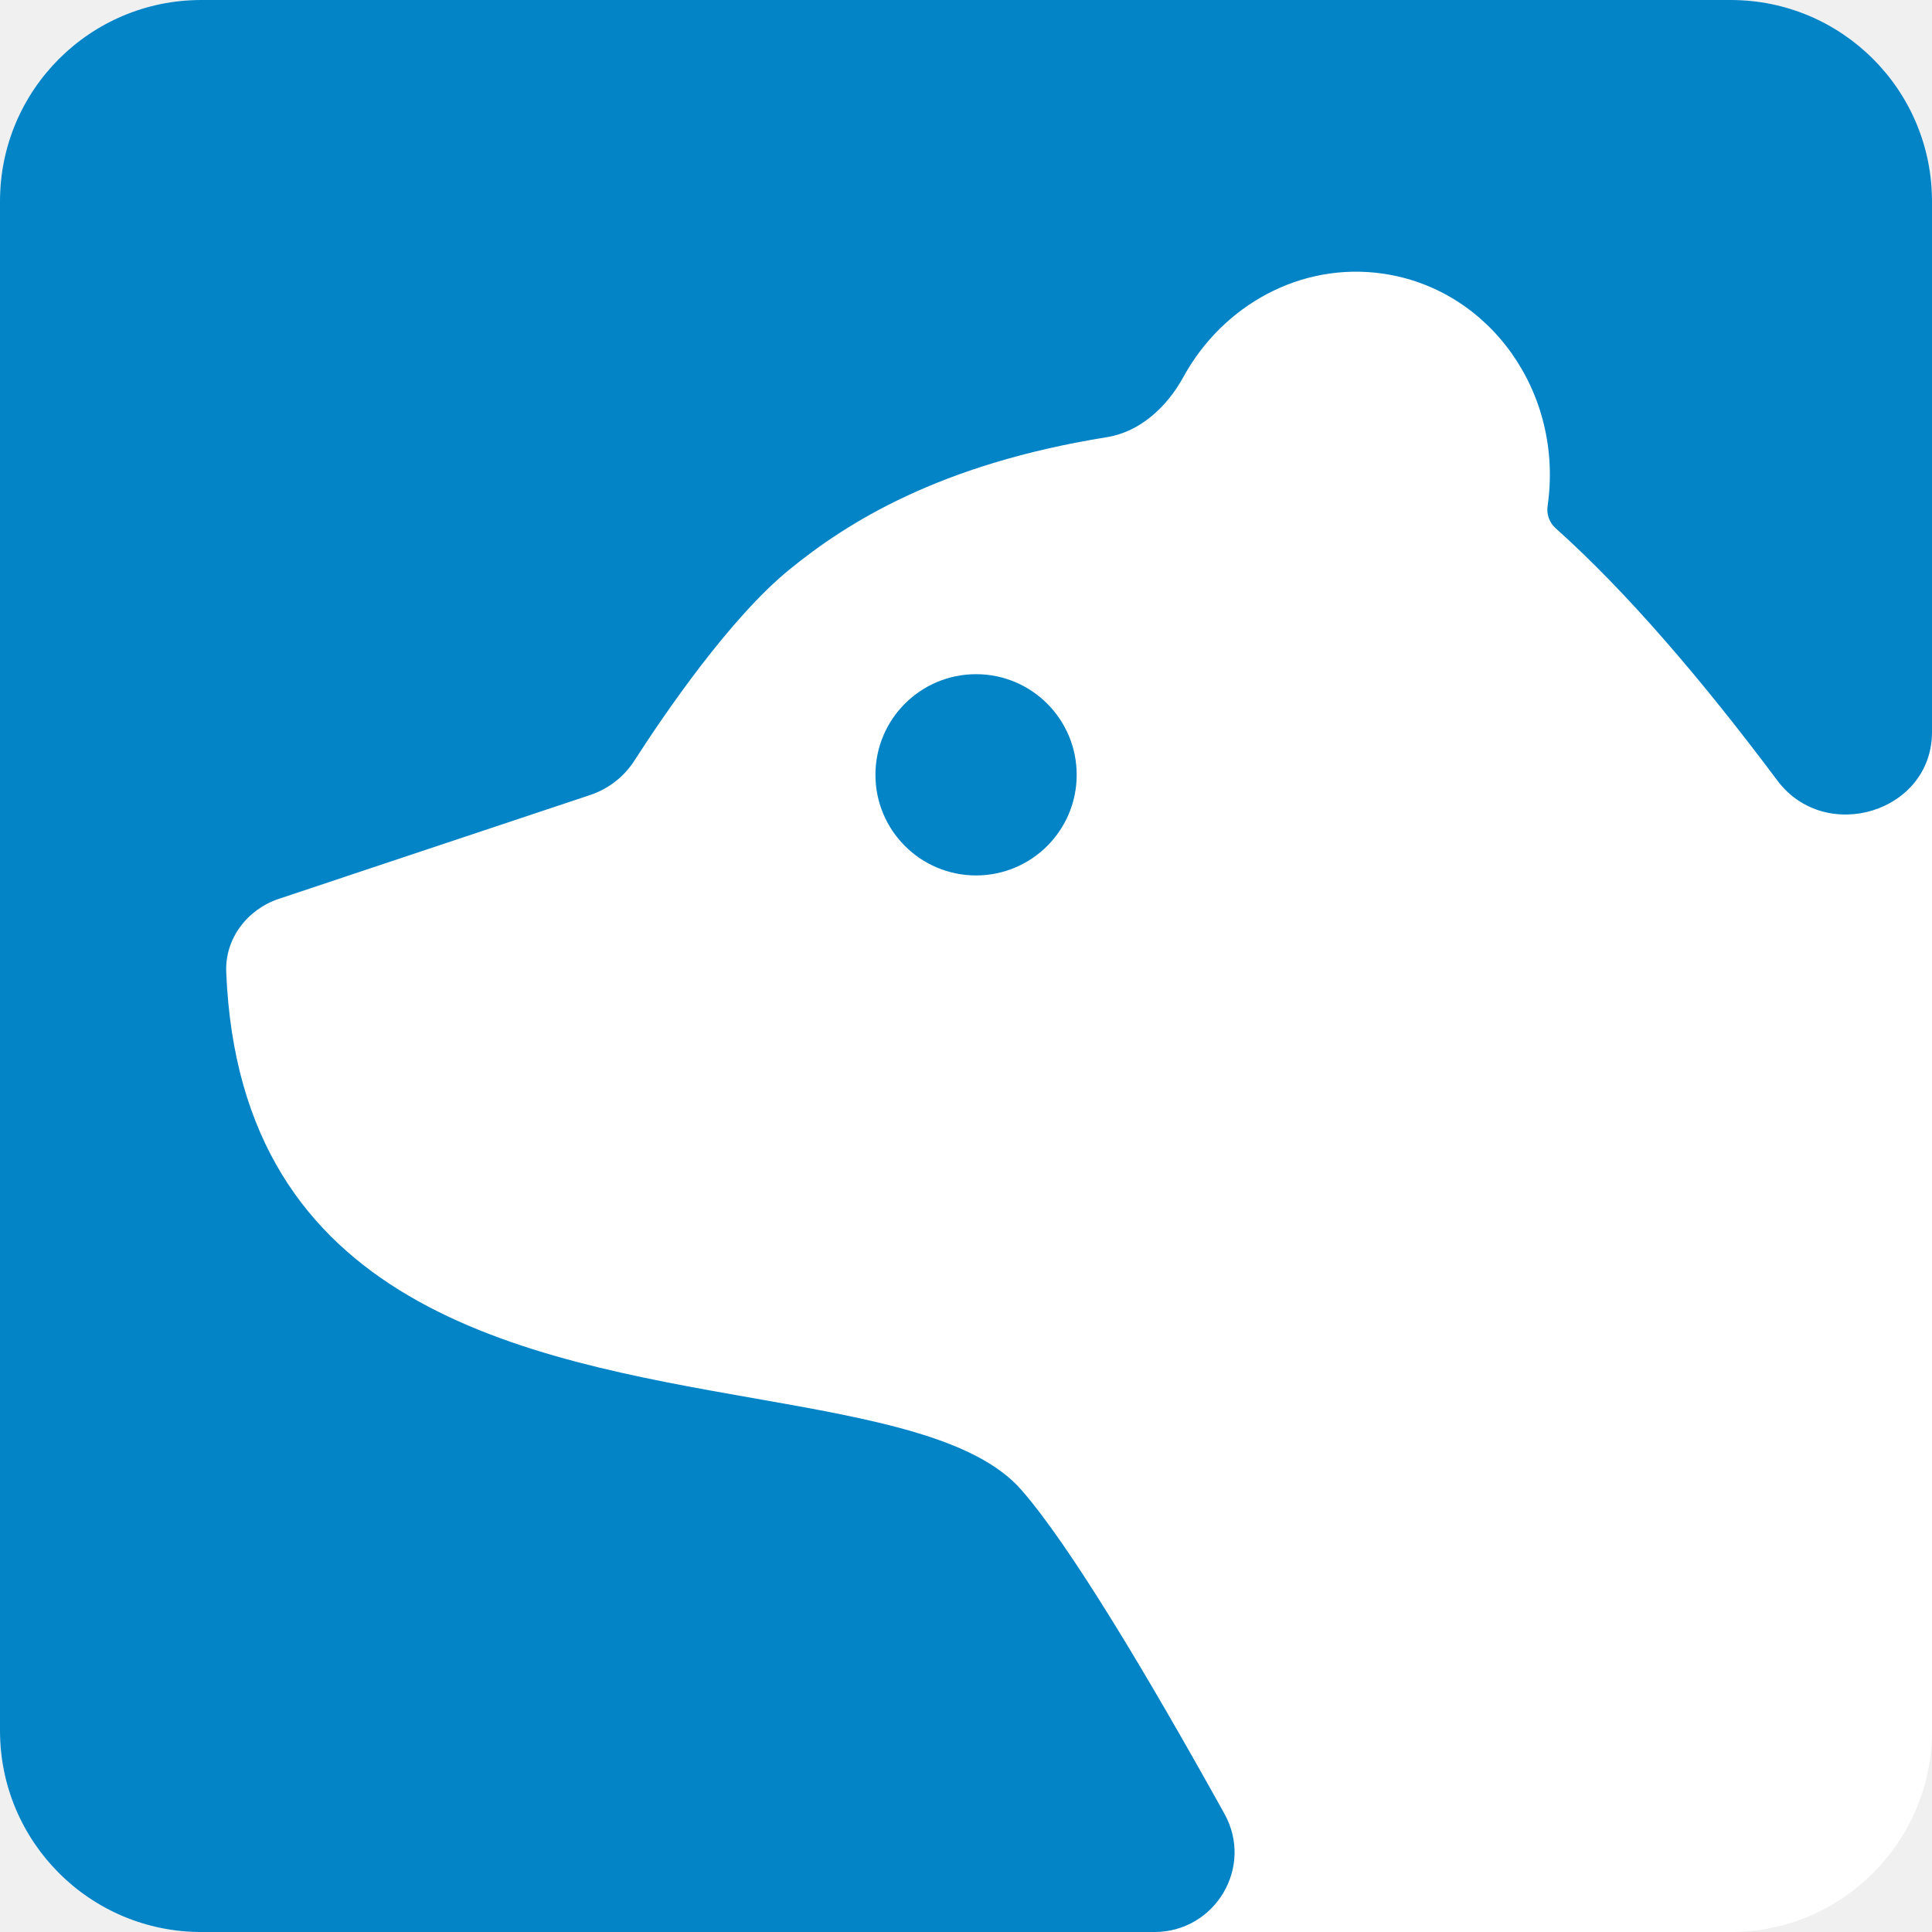
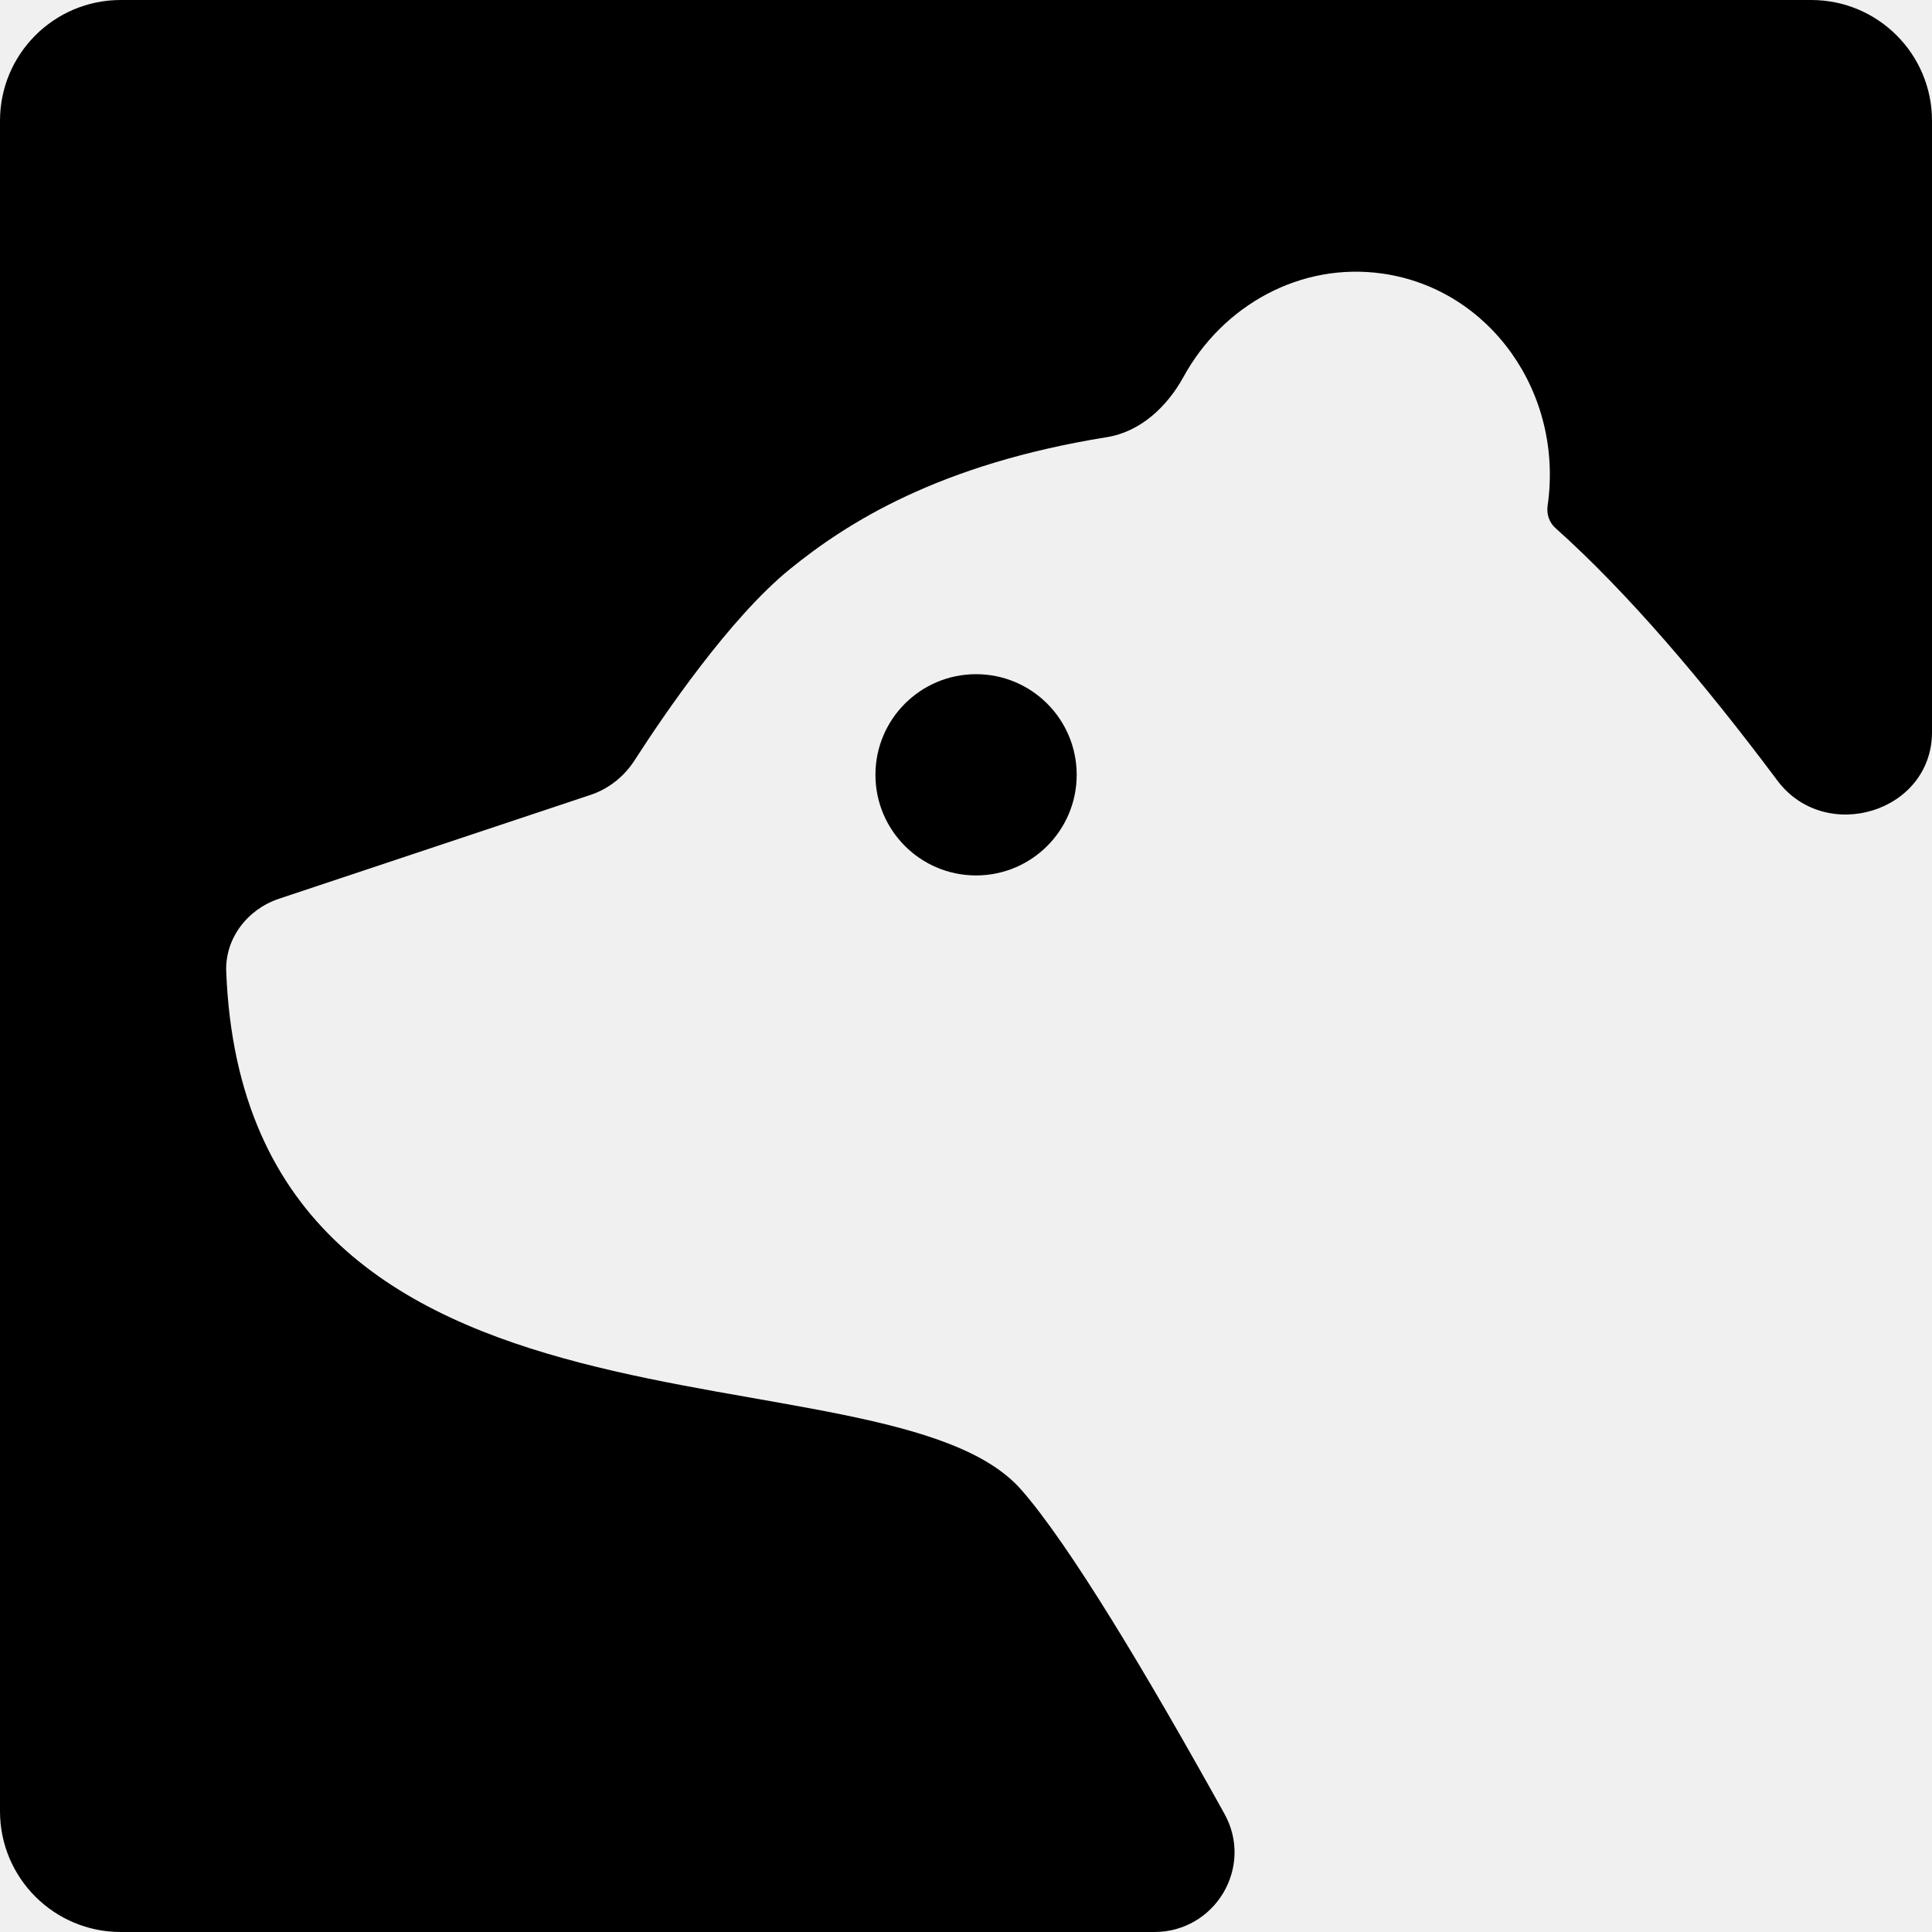
- <svg xmlns="http://www.w3.org/2000/svg" width="96" height="96" fill="none">
-   <rect width="96" height="96" fill="#fff" rx="10" />
-   <path fill="#0284C7" d="M0 10C0 4.477 4.477 0 10 0h76c5.523 0 10 4.477 10 10v26.377c0 3.98-5.3 5.594-7.684 2.407-3.717-4.969-7.474-9.368-11.027-12.545a1.244 1.244 0 0 1-.388-1.109c.806-5.603-2.861-10.767-8.19-11.534-4.082-.587-7.954 1.573-9.907 5.133-.813 1.483-2.14 2.727-3.809 2.995-8.346 1.34-12.92 4.26-15.745 6.556-2.987 2.426-6.252 7.223-7.715 9.497a4.19 4.19 0 0 1-2.189 1.72L13.861 44.66c-1.573.525-2.687 1.977-2.62 3.633.666 16.688 14.792 19.175 26.231 21.188 5.846 1.03 10.99 1.935 13.278 4.55 2.374 2.713 6.145 8.988 10.093 16.097 1.47 2.645-.46 5.873-3.485 5.873H10C4.477 96 0 91.523 0 86V10Z" />
-   <path fill="#0284C7" d="M43.5 38.5a5 5 0 1 0 10 0 5 5 0 0 0-10 0Z" />
+ <svg xmlns="http://www.w3.org/2000/svg" width="96" height="96" viewBox="0 0 96 96" fill="none">
+   <path d="M6 0C2.686 0 0 2.686 0 6V90C0 93.314 2.686 96 6 96H57.357C60.382 96 62.311 92.772 60.842 90.127C56.895 83.018 53.124 76.742 50.75 74.029C43.986 66.299 12.244 73.508 11.241 48.288C11.175 46.632 12.288 45.183 13.861 44.659L29.347 39.497C30.252 39.195 31.019 38.579 31.535 37.776C32.998 35.502 36.263 30.706 39.25 28.279C42.076 25.983 46.649 23.063 54.997 21.723C56.667 21.455 57.992 20.211 58.806 18.729C60.758 15.169 64.629 13.008 68.71 13.596C74.04 14.363 77.707 19.527 76.9 25.13C76.841 25.541 76.977 25.959 77.287 26.236C80.841 29.413 84.598 33.813 88.316 38.784C90.701 41.971 96 40.358 96 36.377V6C96 2.686 93.314 0 90 0H6Z" fill="black" />
+   <circle cx="5" cy="5" r="5" transform="matrix(-1 0 0 1 53.5 33.5)" fill="black" />
</svg>
